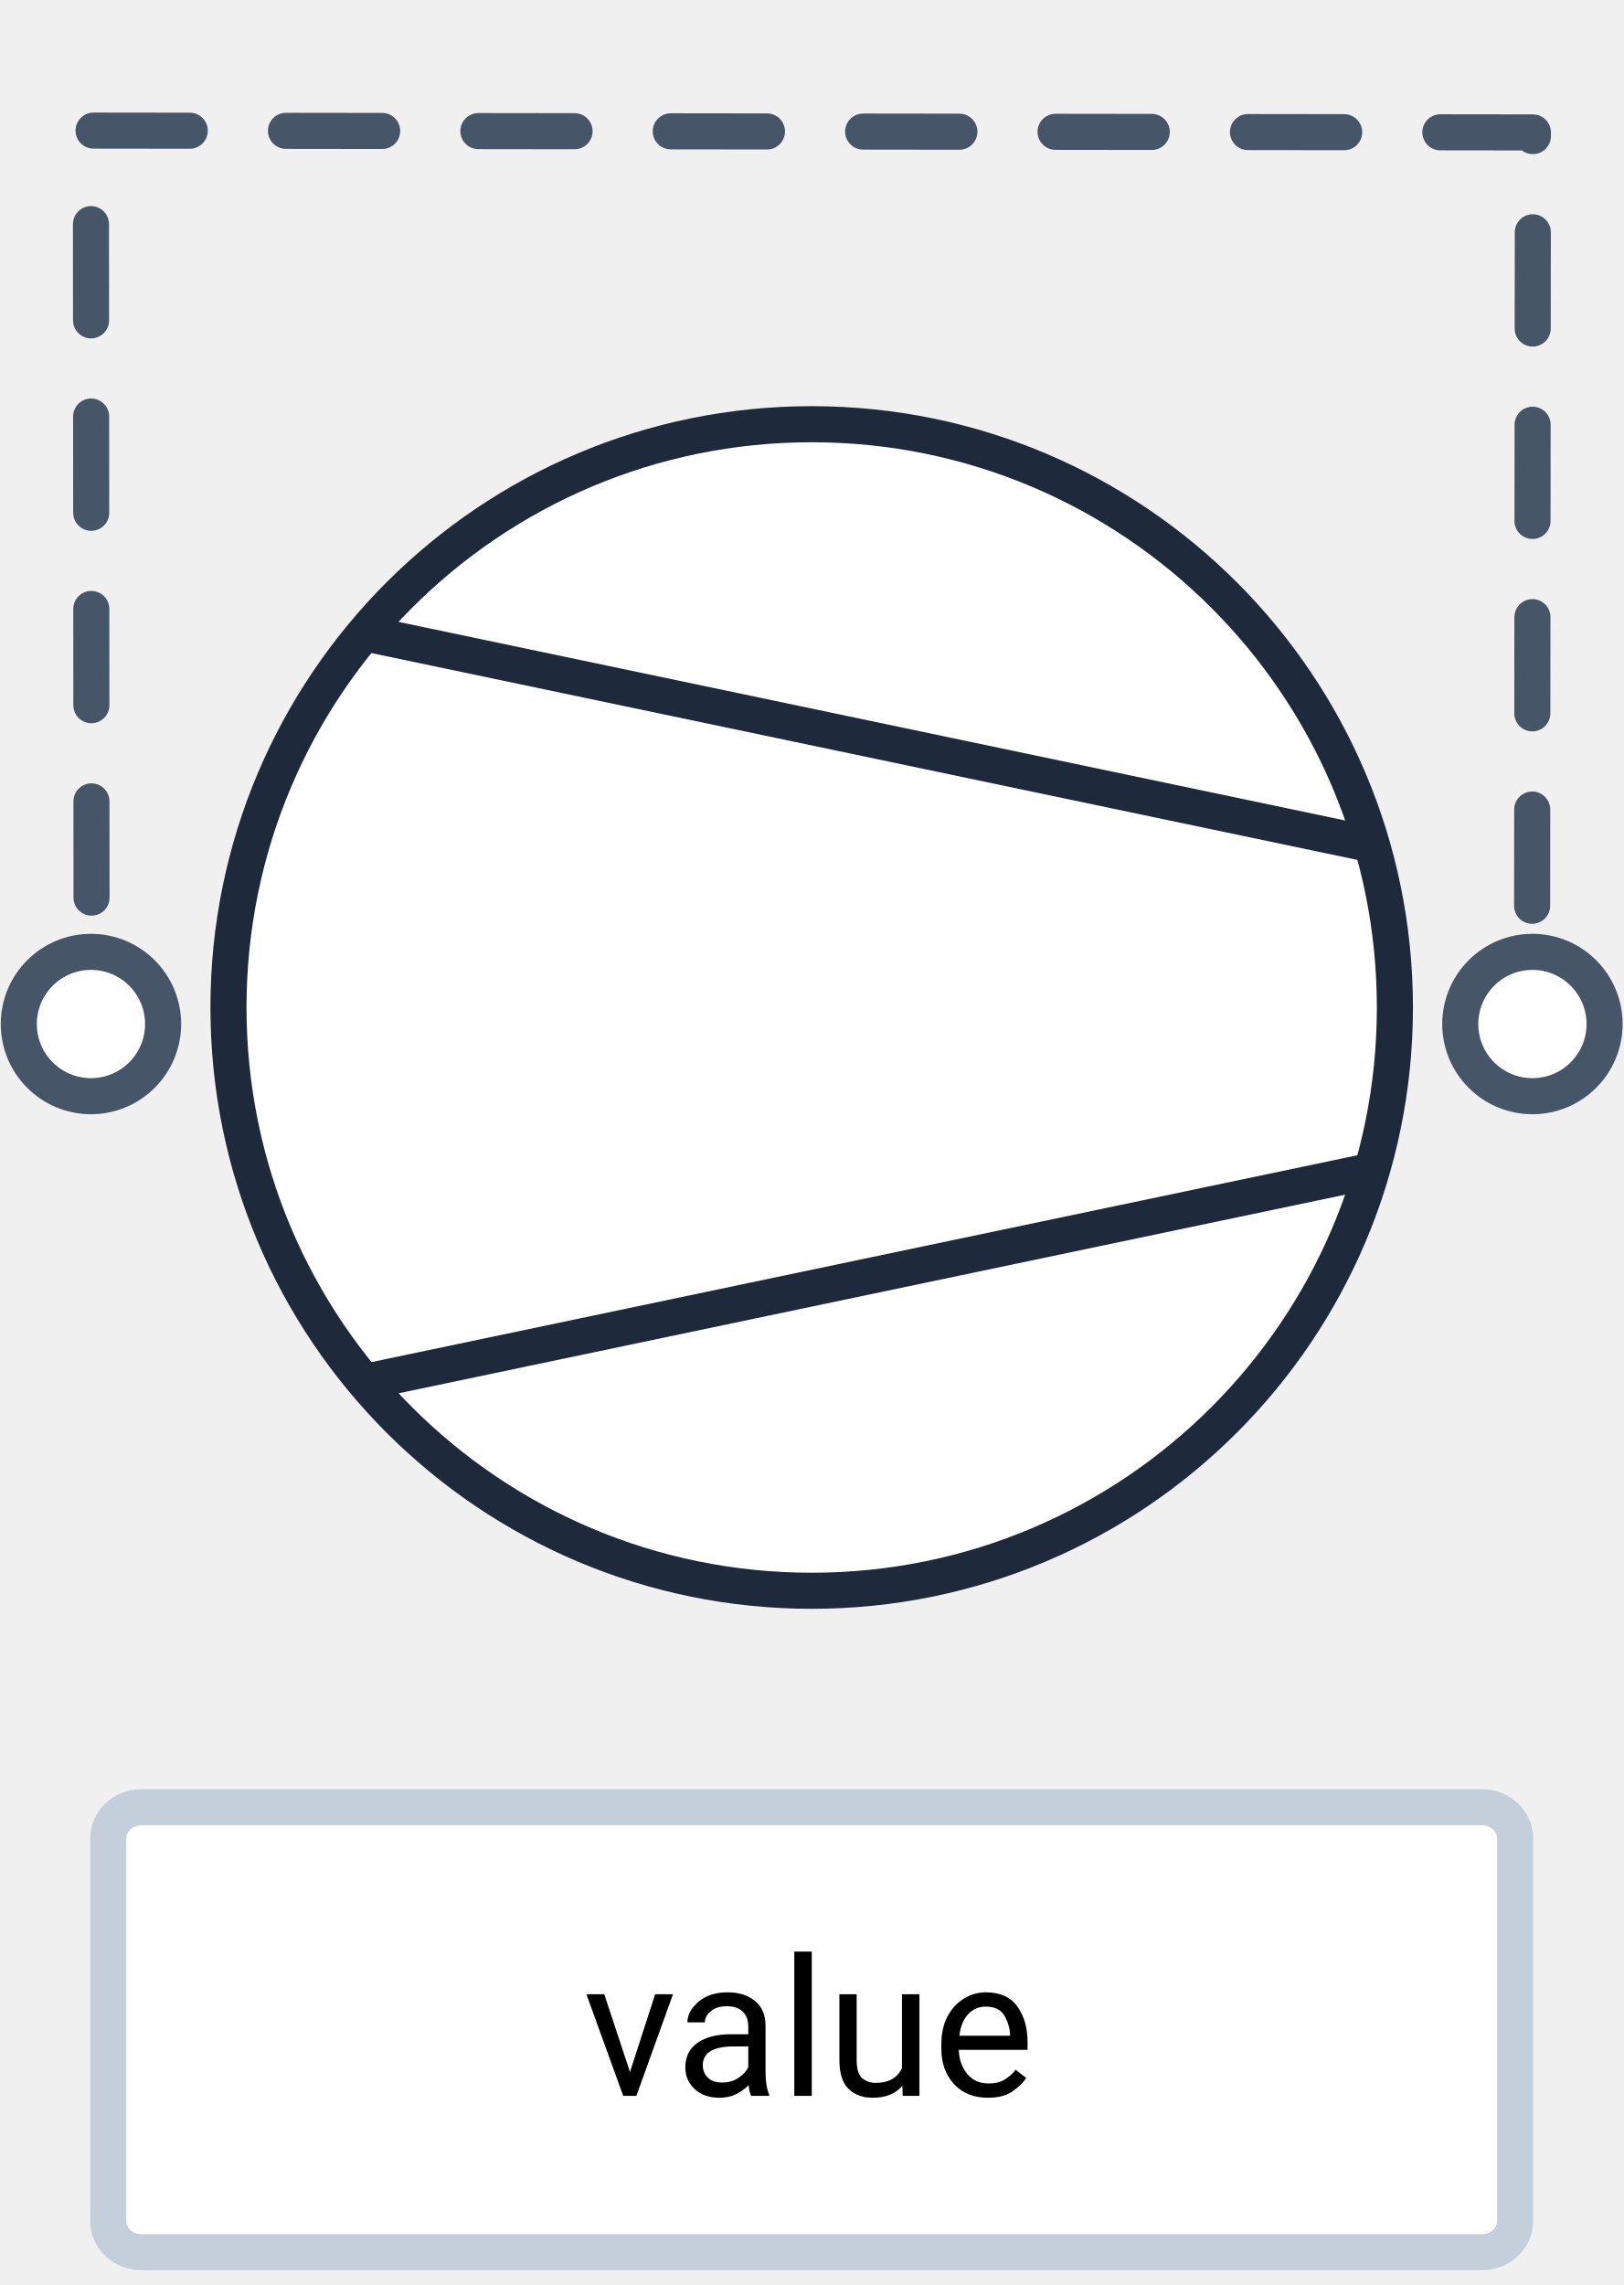
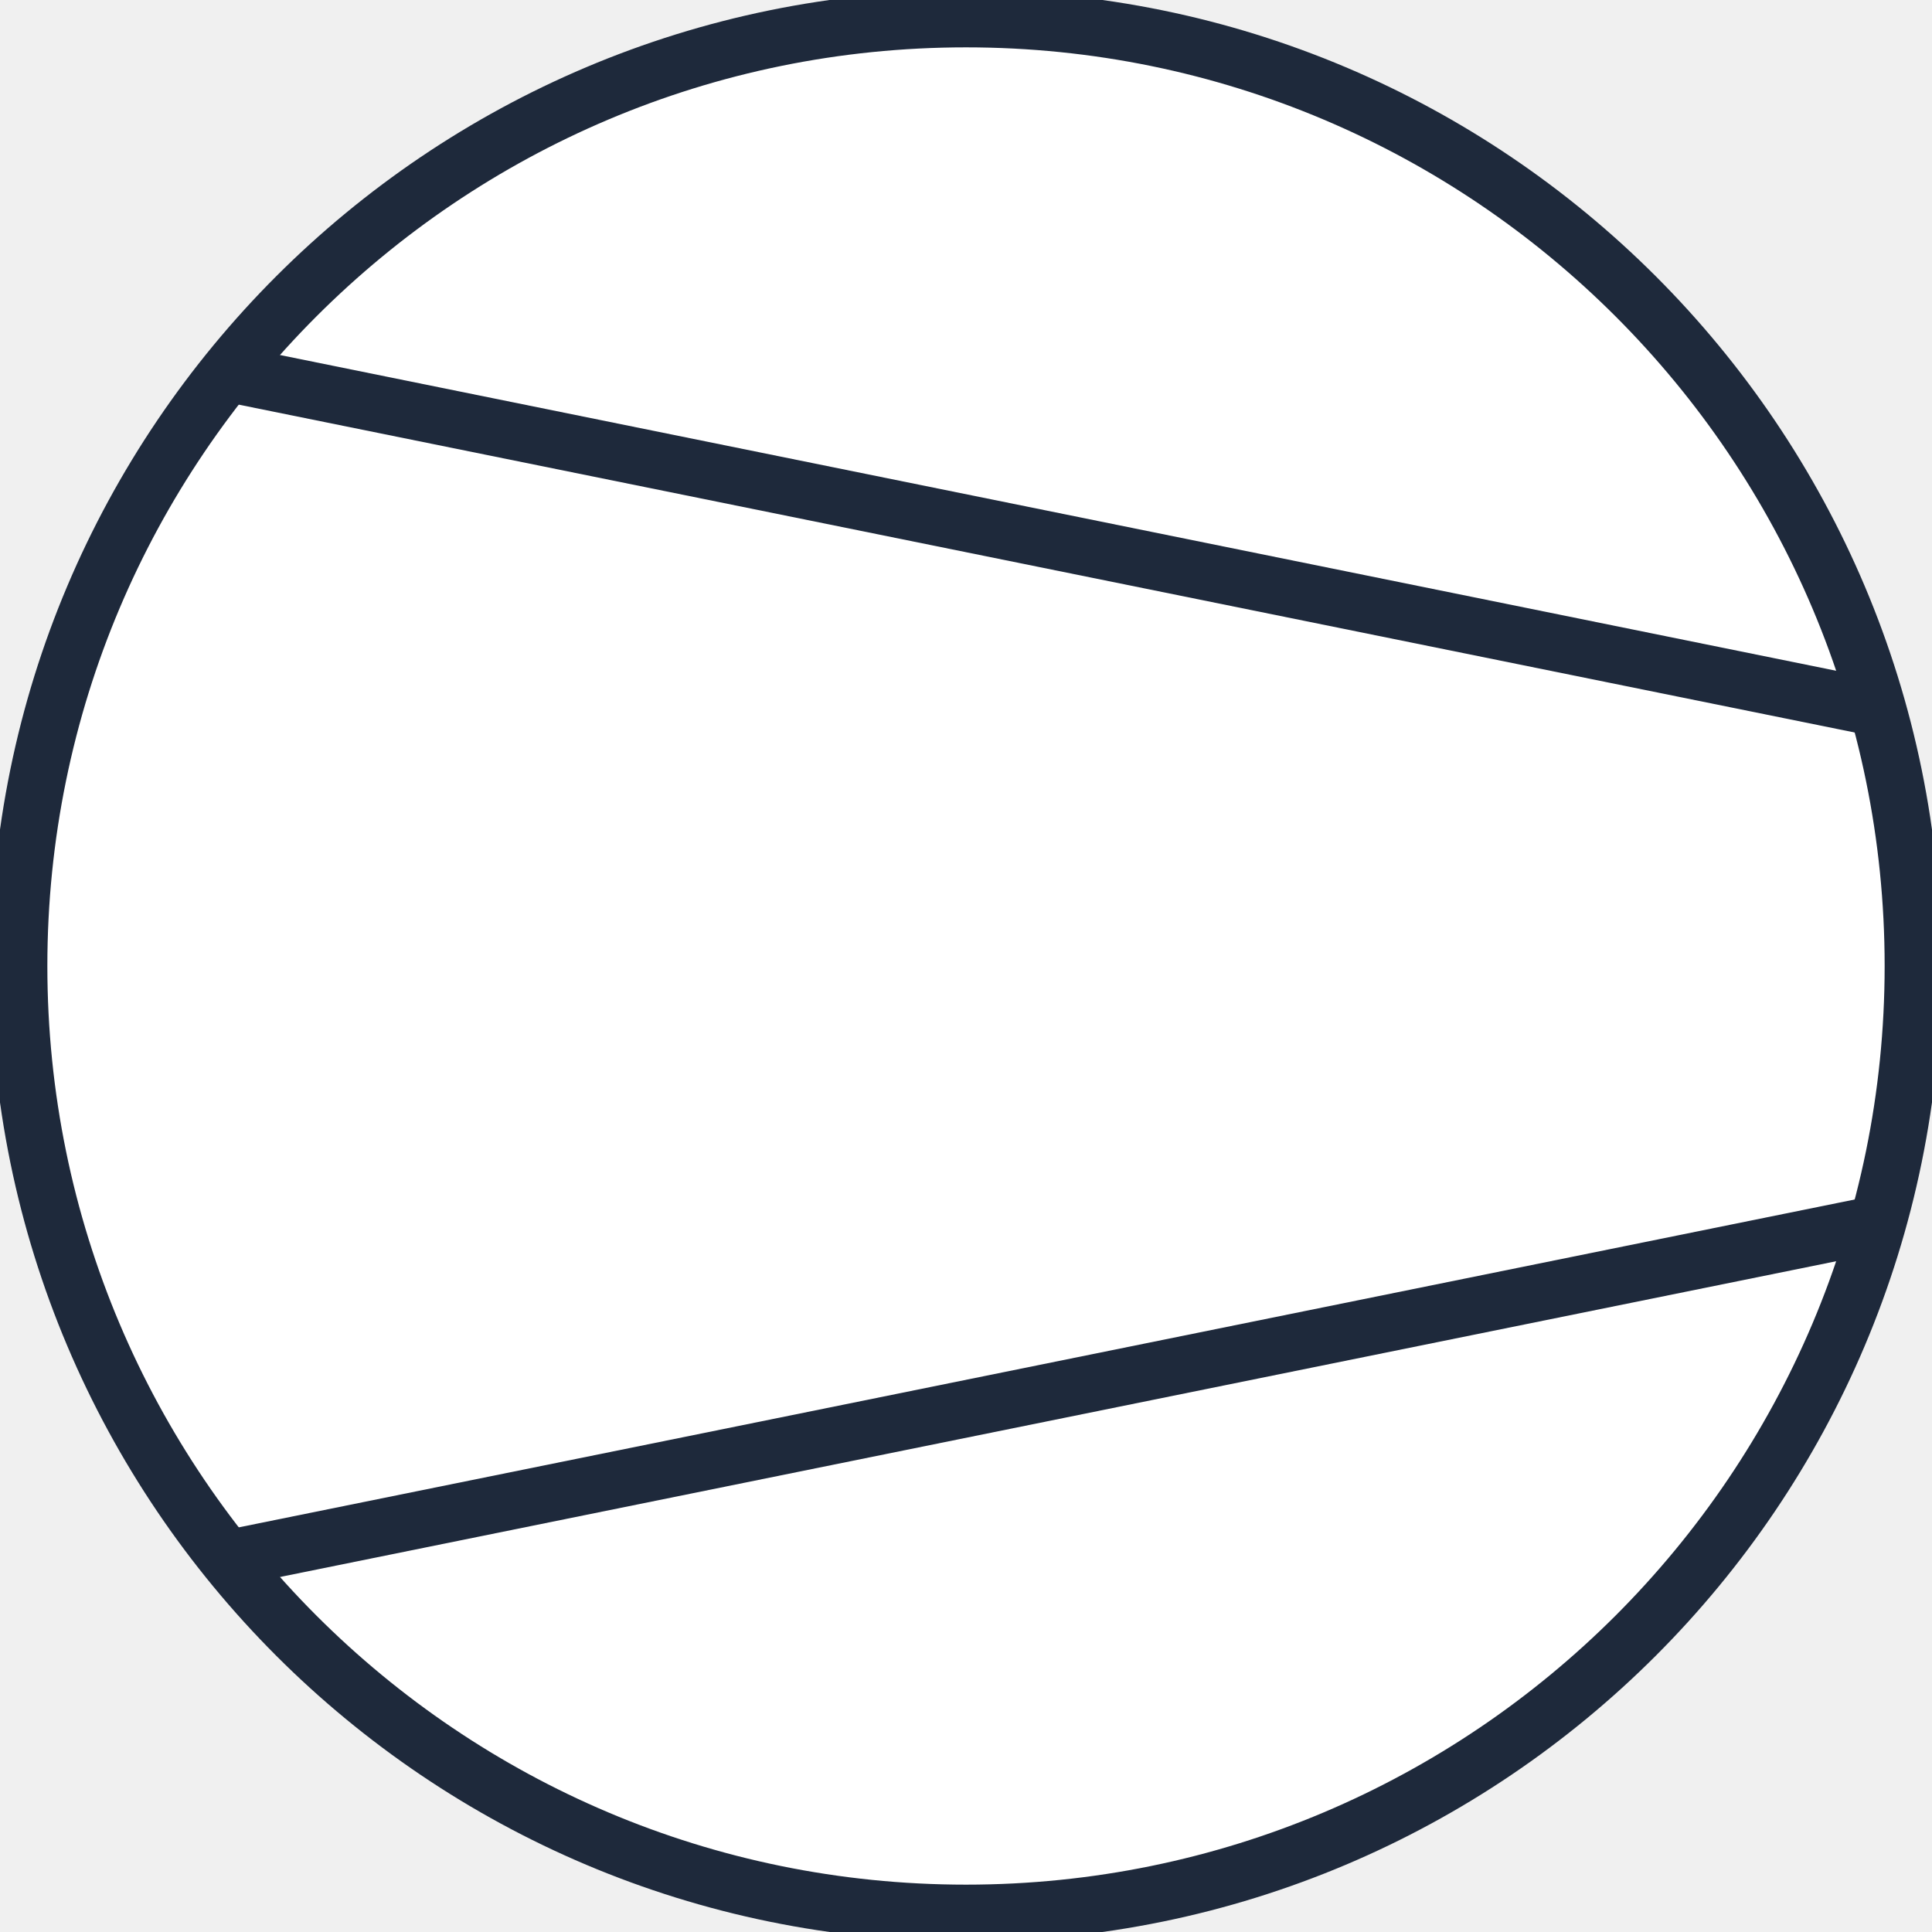
- <svg xmlns="http://www.w3.org/2000/svg" xmlns:ns1="http://webmi.atvise.com/2007/svgext" xmlns:xlink="http://www.w3.org/1999/xlink" height="190" version="1.2" width="135">
-   <defs>
-     <linearGradient gradientUnits="objectBoundingBox" id="linear_0" x1="0" x2="1" y1="0" y2="1">
-       <stop offset="0" stop-color="#000000" />
-       <stop offset="1" stop-color="#000000" stop-opacity="0" />
-     </linearGradient>
-   </defs>
-   <g ns1:refpx="67.5" ns1:refpy="83.774" id="id_10" transform="matrix(1,0,0,1,-104.719,16.789)">
-     <circle ns1:refpx="170.198" ns1:refpy="62.878" cx="172.219" cy="66.985" fill="#ffffff" id="id_5" r="48.5" stroke="#1E293B" stroke-width="3" />
-     <polyline ns1:refpx="176.222" ns1:refpy="46.616" fill="#ffffff" id="id_8" points="134.408,35.73 219.178,53.512" stroke="#1E293B" stroke-linecap="butt" stroke-linejoin="bevel" stroke-width="3" />
-     <polyline ns1:refpx="176.307" ns1:refpy="93.341" fill="#ffffff" id="id_9" points="134.499,98.238 219.26,80.455" stroke="#1E293B" stroke-linecap="butt" stroke-linejoin="bevel" stroke-width="3" />
-   </g>
-   <svg ns1:refpx="67.432" ns1:refpy="82.548" height="30" id="id_2" transform="matrix(0.6667,0,0,0.6667,0,0)" width="30" x="86.243" xlink:href="SYSTEM.LIBRARY.PROJECT.OBJECTDISPLAYS.7.%20Indikatorji.General" y="110.661">
-     <ns1:argument name="base" prefix="base" />
-   </svg>
-   <g ns1:refpx="67.5" ns1:refpy="46.938" id="dp_switch">
-     <circle ns1:refpx="7.5" ns1:refpy="83.922" cx="7.564" cy="85.149" fill="#ffffff" id="id_6" r="6" stroke="#475569" stroke-linecap="round" stroke-linejoin="round" stroke-width="3" />
-     <polyline ns1:refpx="66.732" ns1:refpy="44.264" fill="none" id="id_3" points="7.612,74.637 7.559,10.859 127.476,11.011 127.404,82.304" stroke="#475569" stroke-dasharray="8,8" stroke-linecap="round" stroke-linejoin="round" stroke-width="3" />
-     <svg ns1:refpx="67.7677" ns1:refpy="9.9995" height="35" id="id_4" transform="matrix(0.5714,0,0,0.5714,0,0)" width="35" x="101.211" xlink:href="SYSTEM.LIBRARY.PROJECT.OBJECTDISPLAYS.6.%20Ikone.Varnostno_Tlacno_Stikalo" y="2.147" />
-     <circle ns1:refpx="127.372" ns1:refpy="83.922" cx="127.436" cy="85.149" fill="#ffffff" id="id_7" r="6" stroke="#475569" stroke-linecap="round" stroke-linejoin="round" stroke-width="3" />
-   </g>
-   <svg ns1:refpx="67.5" ns1:refpy="82.006" height="80" id="alarm" transform="matrix(0.75,0,0,0.75,0,0)" width="80" x="50" xlink:href="SYSTEM.LIBRARY.PROJECT.OBJECTDISPLAYS.6.%20Ikone.Opozorilo" y="69.341">
-     <ns1:argument name="base" prefix="alarm" />
-   </svg>
-   <g ns1:refpx="67.5" ns1:refpy="168.773" id="id_11" transform="matrix(1,0,0,1,-103.04,0)">
-     <rect ns1:refpx="170.54" ns1:refpy="168.773" fill="#ffffff" height="37" id="id_13" rx="2.747" ry="2.606" stroke="#c5cfdb" stroke-width="3" width="117" x="112.04" y="150.273" />
-     <text ns1:refpx="165.54" ns1:refpy="169.773" fill="#000000" font-family="Roboto" font-size="16" id="id_14" x="151.54" y="174.273">value</text>
-   </g>
+ <svg xmlns="http://www.w3.org/2000/svg" xmlns:ns1="http://webmi.atvise.com/2007/svgext" height="102" version="1.2" width="102">
+   <defs />
+   <circle ns1:refpx="48.917" ns1:refpy="46.766" cx="51" cy="51" fill="#ffffff" id="id_0" r="50" stroke="#1E293B" stroke-width="3" />
+   <polyline ns1:refpx="55.408" ns1:refpy="30.631" fill="#ffffff" id="id_1" points="12.179,19.746 99.82,37.528" stroke="#1E293B" stroke-linecap="butt" stroke-linejoin="bevel" stroke-width="3" />
+   <polyline ns1:refpx="55.408" ns1:refpy="77.356" fill="#ffffff" id="id_4" points="12.181,82.254 99.82,64.472" stroke="#1E293B" stroke-linecap="butt" stroke-linejoin="bevel" stroke-width="3" />
</svg>
